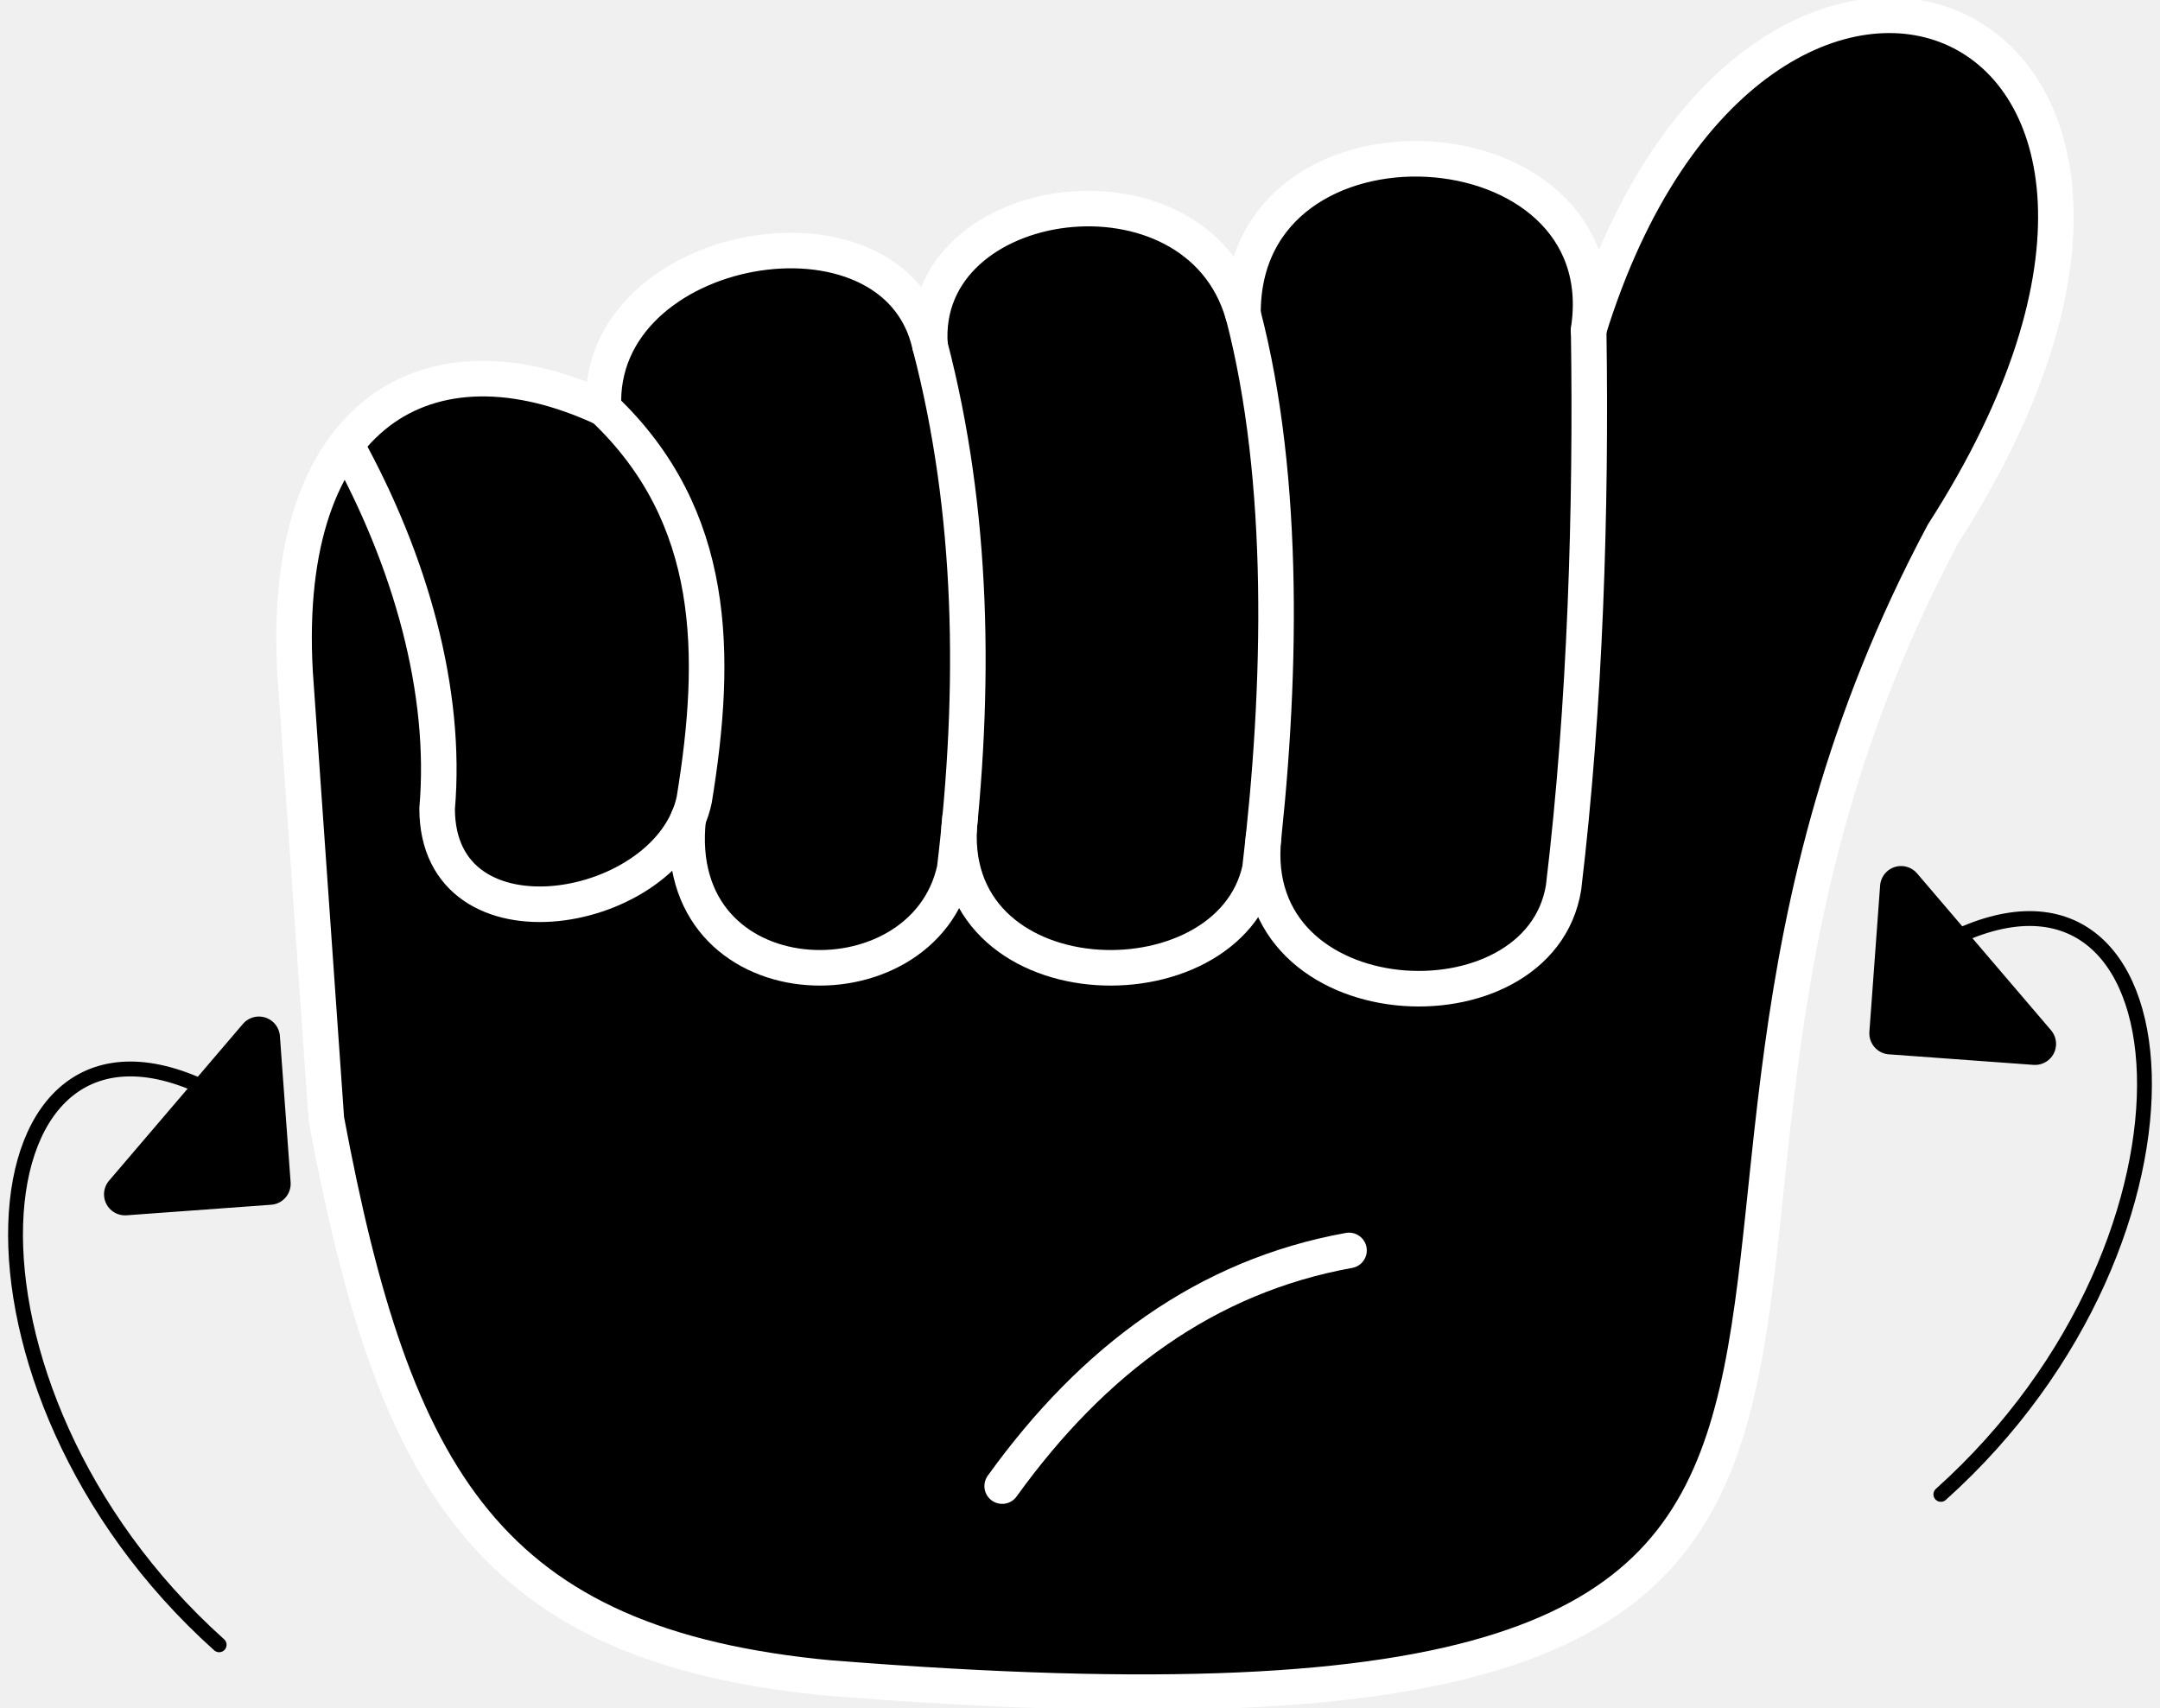
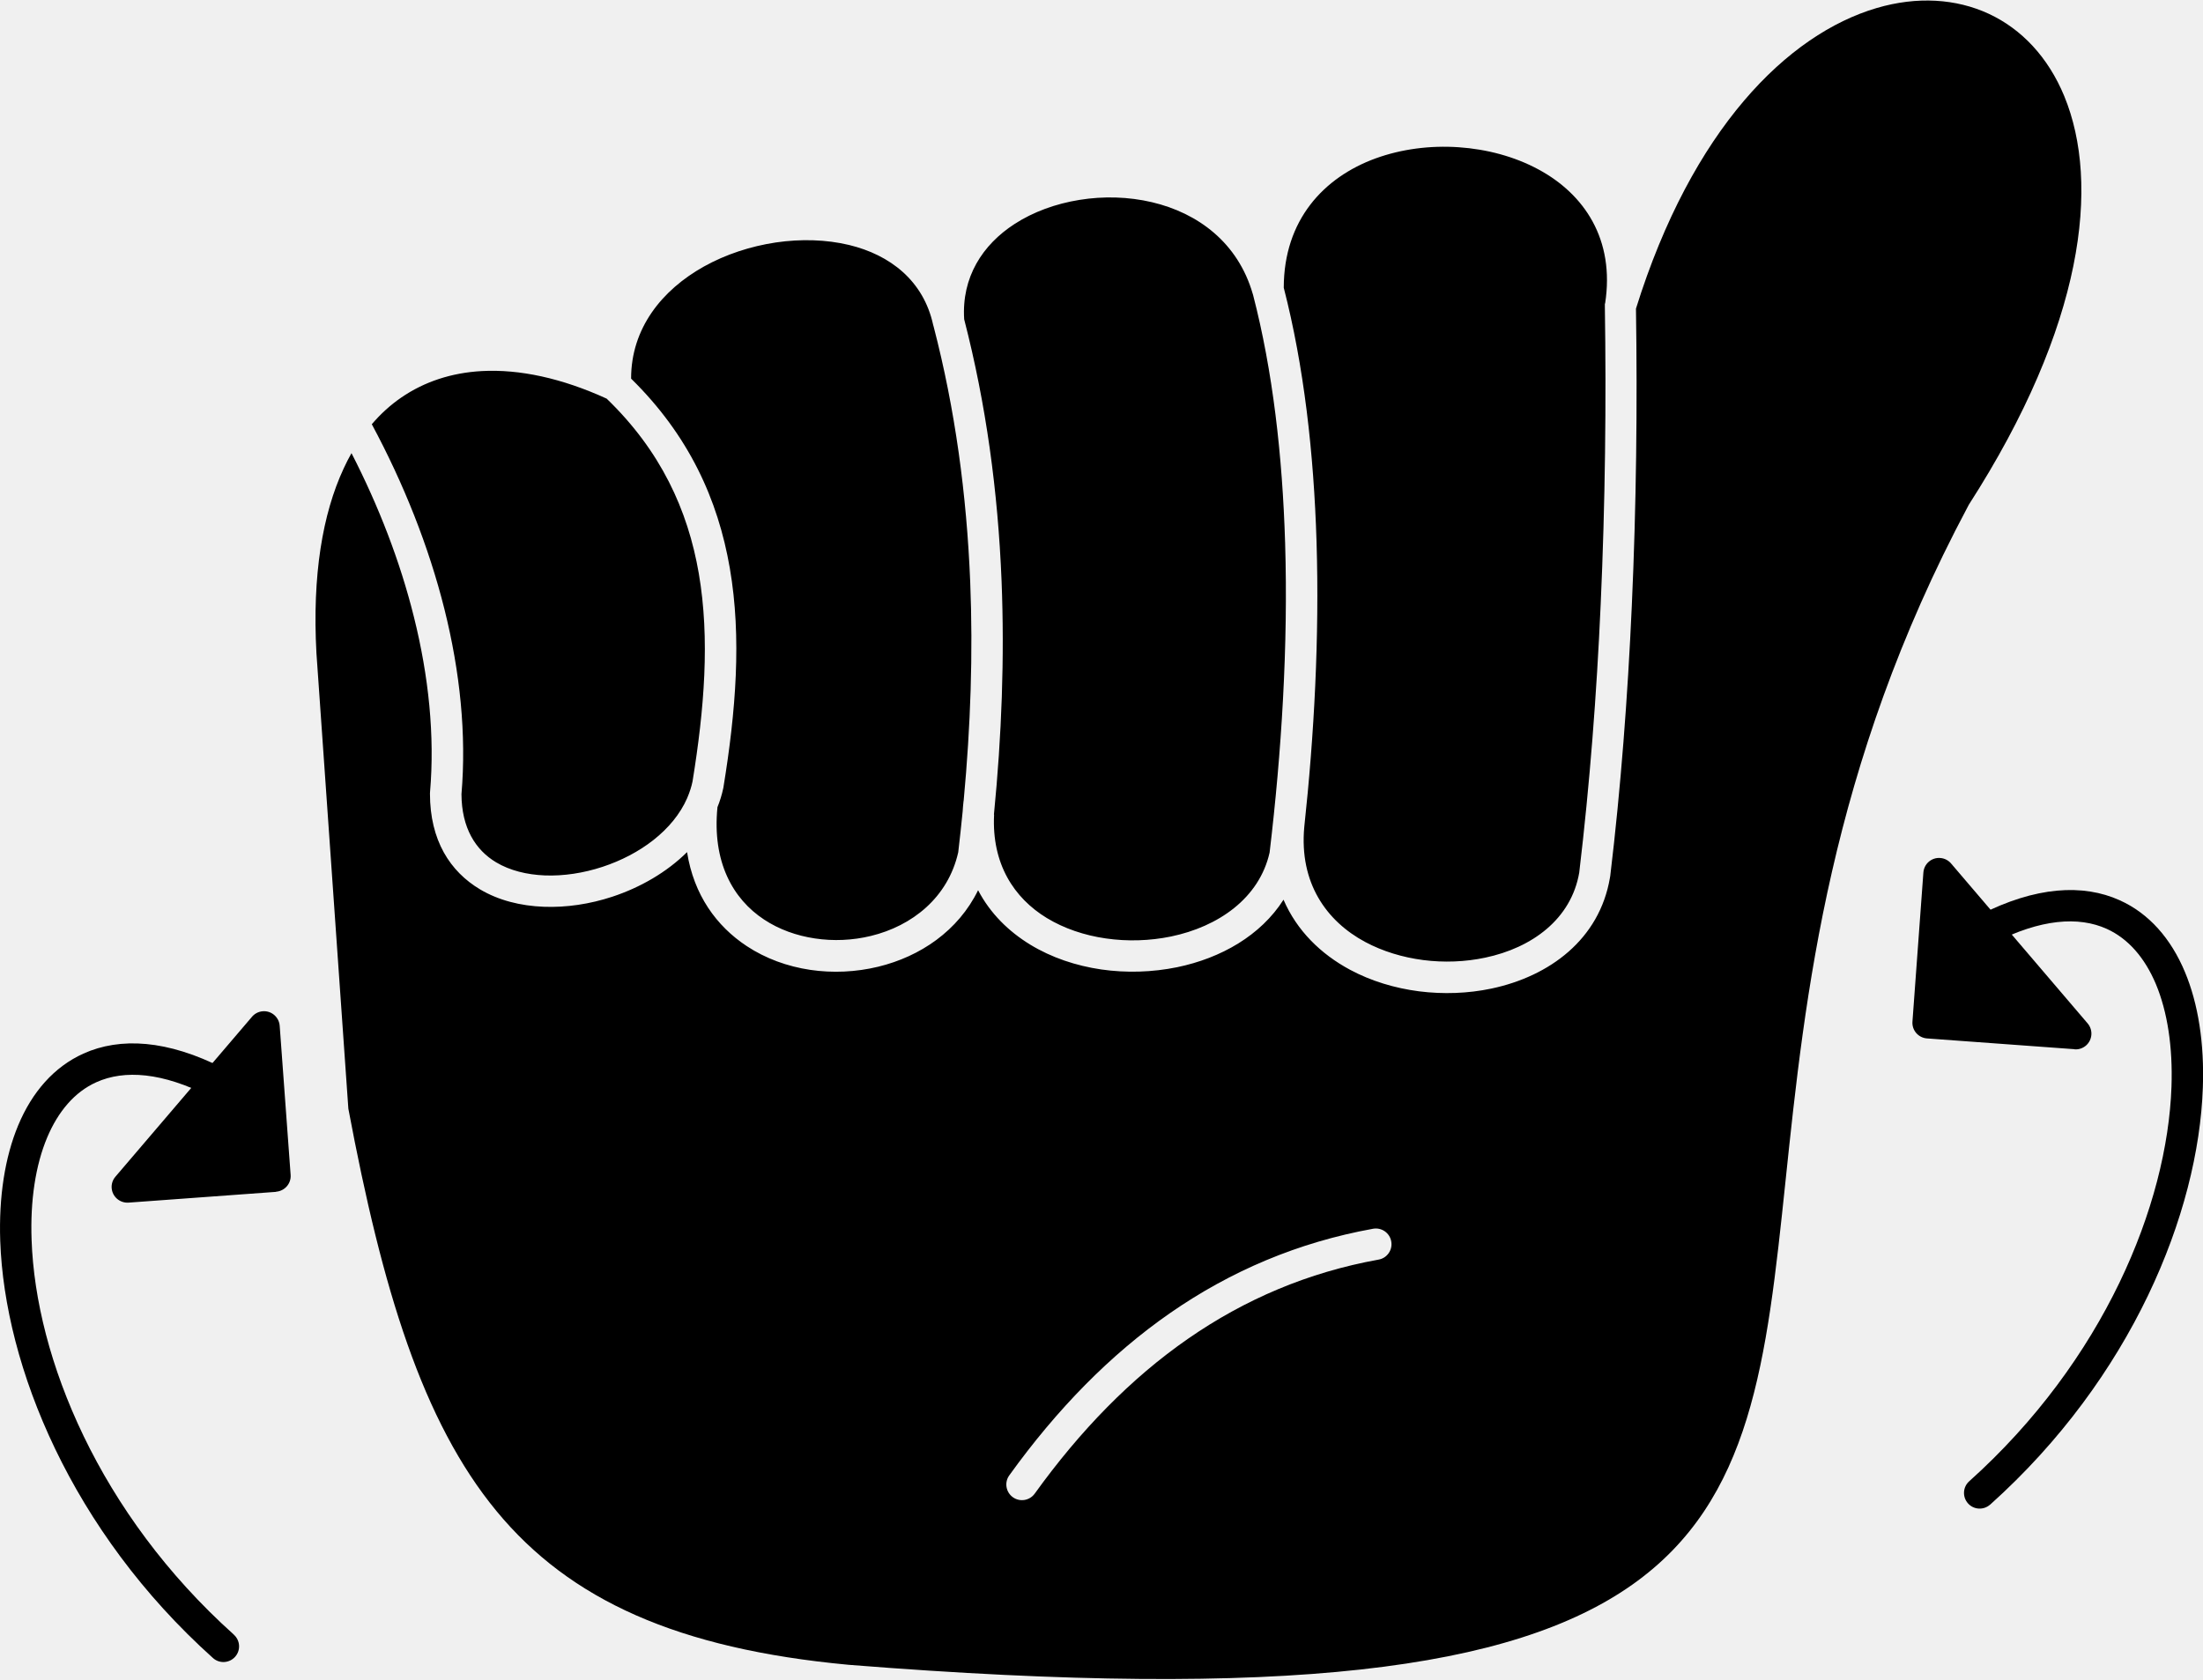
- <svg xmlns="http://www.w3.org/2000/svg" xml:space="preserve" width="1.457in" height="1.152in" version="1.1" shape-rendering="geometricPrecision" text-rendering="geometricPrecision" image-rendering="optimizeQuality" fill-rule="evenodd" clip-rule="evenodd" viewBox="0 0 265.99 210.36">
+ <svg xmlns="http://www.w3.org/2000/svg" xml:space="preserve" width="1.457in" height="1.111in" version="1.1" shape-rendering="geometricPrecision" text-rendering="geometricPrecision" image-rendering="optimizeQuality" fill-rule="evenodd" clip-rule="evenodd" viewBox="0 0 274.02 208.85">
  <g id="Layer_x0020_1">
-     <g id="_2294844394464">
-       <path fill="black" stroke="white" stroke-width="4.38" stroke-linecap="round" stroke-linejoin="round" stroke-miterlimit="2.613" d="M102.41 206.73c-42.46,-3.92 -53.92,-24.49 -62.24,-68.85 -1.29,-18.36 -2.57,-36.72 -3.86,-55.08 -1.79,-32.01 16.45,-42.53 38,-32.5 -1.04,-20.82 35.94,-27.23 40.21,-7.71 -1.45,-19.32 32.79,-24 38.55,-3.86 -0.25,-27.22 46.69,-24.46 42.56,1.98 20.57,-66.56 85.8,-40.5 43.69,25.01 -50.08,93.89 24.54,153.84 -136.92,141z" />
-       <path fill="none" stroke="white" stroke-width="4.38" stroke-linecap="round" stroke-linejoin="round" stroke-miterlimit="2.613" d="M74.33 50.31c14.01,13.3 14.06,30.35 11.15,48.19 -2.98,14.34 -31.67,19.38 -31.67,1.1 1.25,-14.43 -3.26,-30.47 -11.2,-44.82" />
-       <path fill="none" stroke="white" stroke-width="4.38" stroke-linecap="round" stroke-linejoin="round" stroke-miterlimit="2.613" d="M114.53 42.6c5.29,20.3 5.72,41.94 3.03,64.44 -3.85,17.63 -35.32,16.59 -32.82,-6.22" />
-       <path fill="none" stroke="white" stroke-width="4.38" stroke-linecap="round" stroke-linejoin="round" stroke-miterlimit="2.613" d="M153.09 38.75c5.29,20.3 4.76,45.79 2.07,68.29 -3.85,17.63 -39.45,16.59 -36.95,-6.22" />
-       <path fill="none" stroke="white" stroke-width="4.38" stroke-linecap="round" stroke-linejoin="round" stroke-miterlimit="2.613" d="M166.13 154.03c-17.56,3.17 -31.5,13.44 -42.72,29.03" />
-       <path fill="none" stroke="white" stroke-width="4.38" stroke-linecap="round" stroke-linejoin="round" stroke-miterlimit="2.613" d="M195.65 40.73c0.33,21.95 -0.4,46.08 -3.09,68.58 -2.95,18.38 -39.45,16.59 -36.95,-6.22" />
-       <g>
-         <path fill="none" stroke="black" stroke-width="1.83" stroke-linecap="round" stroke-linejoin="round" stroke-miterlimit="2.613" d="M26.96 202.61c-35.52,-31.86 -31.04,-83.58 -0.81,-68.11" />
-         <polygon fill="black" stroke="black" stroke-width="5.18" stroke-linecap="round" stroke-linejoin="round" stroke-miterlimit="2.613" points="15.37,147.12 33.18,145.82 31.86,127.81 " />
-       </g>
-       <g>
-         <path fill="none" stroke="black" stroke-width="1.83" stroke-linecap="round" stroke-linejoin="round" stroke-miterlimit="2.613" d="M239.03 184.08c35.52,-31.86 31.04,-83.58 0.81,-68.11" />
-         <polygon fill="black" stroke="black" stroke-width="5.18" stroke-linecap="round" stroke-linejoin="round" stroke-miterlimit="2.613" points="250.63,128.59 232.81,127.29 234.13,109.27 " />
-       </g>
+     <g id="_2276634483136">
+       <path fill="black" d="M43.73 56.35c3.38,6.58 6.04,13.46 7.75,20.34 1.85,7.4 2.61,14.8 2.01,21.81l-0.01 0.19c0,5.83 2.51,9.7 6.24,11.92 2.29,1.36 5.03,2.05 7.91,2.16 2.8,0.11 5.74,-0.33 8.53,-1.25 3.49,-1.15 6.78,-3.05 9.3,-5.55 0.84,5.33 3.66,9.21 7.42,11.69 2.36,1.56 5.08,2.54 7.9,2.96 2.78,0.41 5.69,0.28 8.45,-0.39 5.24,-1.27 9.96,-4.47 12.43,-9.52 1.5,2.87 3.78,5.12 6.5,6.78 2.63,1.6 5.67,2.62 8.82,3.08 3.11,0.45 6.36,0.35 9.44,-0.28 5.46,-1.13 10.4,-3.95 13.23,-8.4 1.66,3.86 4.65,6.77 8.28,8.72 2.61,1.4 5.56,2.29 8.58,2.68 3.01,0.38 6.09,0.27 8.99,-0.34 7.26,-1.53 13.45,-6.14 14.75,-13.78l0.04 -0.23c1.31,-10.92 2.17,-22.26 2.68,-33.58 0.57,-12.55 0.7,-25.08 0.52,-37.01 6.98,-22.37 18.87,-34.14 29.94,-37.4 5.03,-1.48 9.88,-1.17 13.95,0.72 4.06,1.89 7.38,5.38 9.39,10.26 4.47,10.87 2.49,28.47 -11.88,50.82l-0.13 0.25c-17.26,32.4 -20.25,60.83 -22.67,83.91 -4.72,44.91 -7.24,68.87 -116.44,60.18l-0.12 -0.01c-21.22,-1.98 -34.65,-8.06 -43.77,-19.12 -9.22,-11.18 -14.21,-27.6 -18.43,-50.07l-3.97 -56.68c-0.53,-9.66 0.75,-17.31 3.39,-22.98 0.3,-0.65 0.62,-1.28 0.96,-1.88zm127.06 96.48c1.06,-0.19 2.08,0.52 2.26,1.58 0.19,1.06 -0.52,2.08 -1.58,2.26 -8.76,1.58 -16.62,4.94 -23.69,9.84 -7.11,4.93 -13.43,11.43 -19.08,19.28 -0.63,0.87 -1.85,1.07 -2.72,0.44 -0.87,-0.63 -1.07,-1.85 -0.44,-2.72 5.91,-8.21 12.55,-15.02 20.03,-20.21 7.52,-5.21 15.88,-8.78 25.22,-10.47zm-47.16 -51.54c0.97,-9.85 1.33,-19.55 0.95,-29.06 -0.45,-11.15 -1.93,-22.02 -4.65,-32.55 -0.34,-5.24 2.29,-9.28 6.25,-11.85 2.34,-1.52 5.15,-2.54 8.1,-3.01 2.97,-0.48 6.08,-0.4 9.01,0.29 5.7,1.34 10.7,5.02 12.54,11.43l0.03 0.09c2.45,9.44 3.66,20.01 3.99,30.89 0.39,12.82 -0.45,26.09 -1.93,38.5 -1.28,5.7 -6.39,9.23 -12.27,10.45 -2.63,0.54 -5.42,0.63 -8.1,0.24 -2.65,-0.38 -5.18,-1.23 -7.34,-2.54 -4.09,-2.49 -6.87,-6.75 -6.56,-12.86zm75.99 -63.57l-0 0.02 -0 0.02 -0 0.03 -0 0.02 -0 0.03 -0 0.05 -0 0.02 -0 0.03 -0 0.02 -0 0.03 -0 0.02 0 0.03 0 0.02 0 0.02c0.18,11.91 0.05,24.46 -0.52,37.08 -0.5,11.17 -1.36,22.4 -2.66,33.29l-0 0.03c-0.99,5.84 -5.9,9.4 -11.7,10.62 -2.49,0.53 -5.14,0.63 -7.71,0.3 -2.55,-0.33 -5.03,-1.08 -7.22,-2.25 -4.83,-2.59 -8.21,-7.35 -7.58,-14.29 1.24,-11.49 1.89,-23.64 1.53,-35.45 -0.34,-11.12 -1.58,-21.95 -4.08,-31.66 0.01,-8.45 4.99,-13.74 11.42,-16.09 3.22,-1.17 6.8,-1.63 10.33,-1.39 3.52,0.24 6.96,1.16 9.91,2.75 5.71,3.07 9.55,8.71 8.31,16.7zm-110.4 62.71c0.32,-0.78 0.57,-1.59 0.75,-2.44l0.02 -0.12c1.53,-9.38 2.28,-18.57 0.79,-27.22 -1.47,-8.56 -5.11,-16.55 -12.28,-23.59 -0.01,-6.25 3.83,-11.03 9.06,-13.95 2.71,-1.51 5.8,-2.52 8.93,-2.99 3.13,-0.46 6.28,-0.37 9.12,0.31 5.1,1.23 9.26,4.44 10.46,9.94 0.02,0.07 0.03,0.14 0.06,0.21 2.67,10.27 4.11,20.89 4.55,31.79 0.36,8.86 0.05,17.92 -0.81,27.15 -0.01,0.07 -0.02,0.13 -0.03,0.2 -0.04,0.4 -0.08,0.8 -0.1,1.19 -0.17,1.69 -0.35,3.38 -0.55,5.08 -1.27,5.65 -5.75,9.17 -10.87,10.41 -2.26,0.55 -4.65,0.66 -6.96,0.31 -2.28,-0.34 -4.46,-1.12 -6.32,-2.35 -3.89,-2.56 -6.47,-7.18 -5.8,-13.97zm-42.97 -47.69c3.97,7.39 7.08,15.2 9.03,23 1.95,7.8 2.75,15.61 2.12,23.02 0.02,4.21 1.75,6.95 4.31,8.48 1.71,1.02 3.82,1.54 6.06,1.63 2.33,0.09 4.81,-0.29 7.18,-1.07 4.62,-1.52 8.77,-4.54 10.53,-8.56l0.01 -0.03 0.04 -0.1c0.26,-0.62 0.47,-1.26 0.61,-1.93 1.46,-8.98 2.18,-17.74 0.78,-25.88 -1.36,-7.91 -4.75,-15.28 -11.46,-21.75 -5.55,-2.54 -10.84,-3.69 -15.55,-3.43 -3.73,0.21 -7.12,1.31 -10.01,3.3 -1.32,0.91 -2.54,2.01 -3.65,3.31z" />
+       <path fill="black" fill-rule="nonzero" d="M29.09 203.34c0.8,0.72 0.87,1.95 0.15,2.75 -0.72,0.8 -1.95,0.87 -2.75,0.15 -17.61,-15.8 -25.91,-36.28 -26.46,-51.88 -0.19,-5.5 0.58,-10.43 2.23,-14.39 1.74,-4.17 4.47,-7.28 8.11,-8.93 4.57,-2.06 10.45,-1.74 17.46,1.85 0.96,0.49 1.34,1.67 0.85,2.62 -0.49,0.96 -1.67,1.34 -2.62,0.85 -5.85,-2.99 -10.57,-3.34 -14.08,-1.76 -2.69,1.21 -4.74,3.62 -6.11,6.87 -1.45,3.45 -2.12,7.83 -1.94,12.76 0.51,14.7 8.4,34.07 25.16,49.1z" />
+       <path fill="black" d="M34.33 148.24l-18.35 1.34c-0.49,0.03 -1,-0.12 -1.41,-0.47 -0.82,-0.7 -0.92,-1.94 -0.21,-2.76l16.93 -19.83c0.33,-0.42 0.83,-0.71 1.41,-0.75 1.08,-0.08 2.01,0.74 2.09,1.81l1.36 18.55c0.08,1.08 -0.74,2.01 -1.81,2.09z" />
+       <path fill="black" fill-rule="nonzero" d="M247.54 187.15c-0.8,0.72 -2.04,0.65 -2.75,-0.15 -0.72,-0.8 -0.65,-2.04 0.15,-2.75 16.75,-15.03 24.65,-34.4 25.16,-49.1 0.17,-4.93 -0.5,-9.31 -1.94,-12.76 -1.37,-3.25 -3.42,-5.65 -6.11,-6.87 -3.51,-1.59 -8.23,-1.24 -14.08,1.76 -0.96,0.49 -2.13,0.11 -2.62,-0.85 -0.49,-0.96 -0.11,-2.13 0.85,-2.62 7.01,-3.59 12.9,-3.91 17.46,-1.85 3.64,1.64 6.37,4.76 8.11,8.92 1.66,3.96 2.43,8.9 2.23,14.4 -0.54,15.6 -8.84,36.08 -26.46,51.88z" />
+       <path fill="black" fill-rule="nonzero" d="M258.04 130.49l-18.35 -1.34c-1.08,-0.08 -1.89,-1.01 -1.81,-2.09l1.36 -18.55c0.08,-1.08 1.01,-1.89 2.09,-1.81 0.58,0.04 1.08,0.33 1.41,0.75l16.93 19.83c0.7,0.82 0.61,2.05 -0.21,2.76 -0.41,0.35 -0.91,0.5 -1.41,0.47z" />
    </g>
  </g>
</svg>
